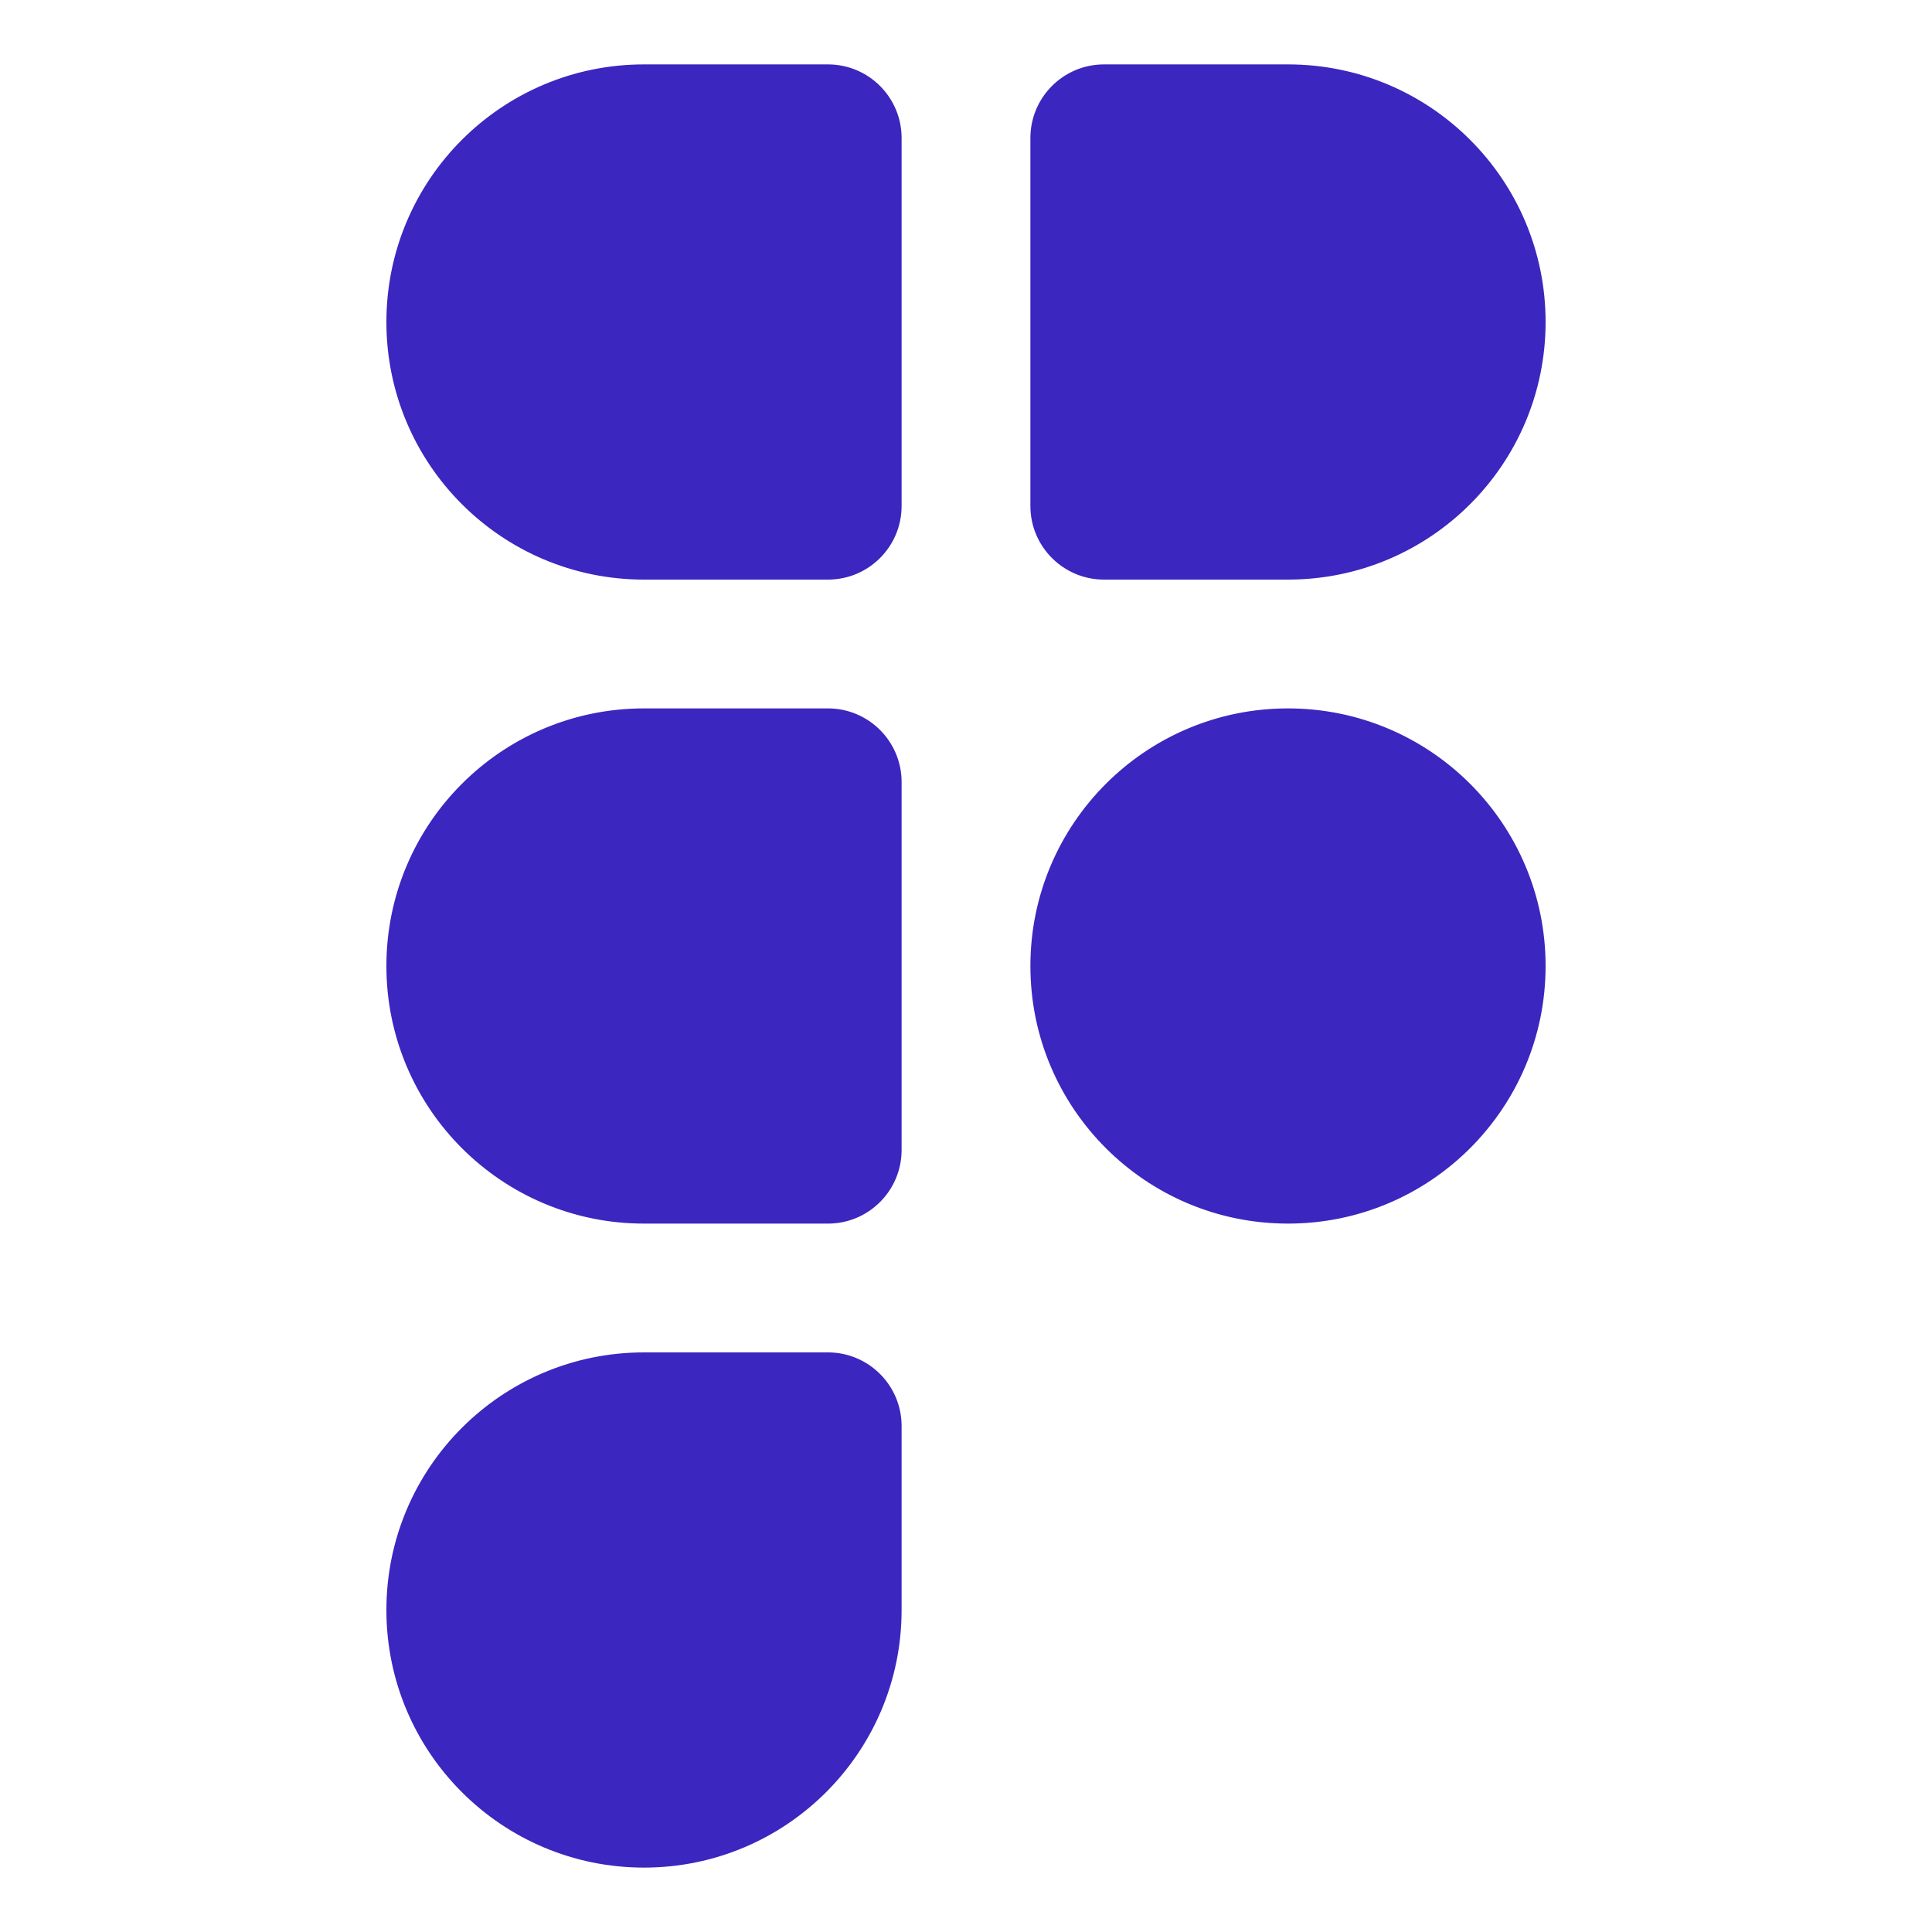
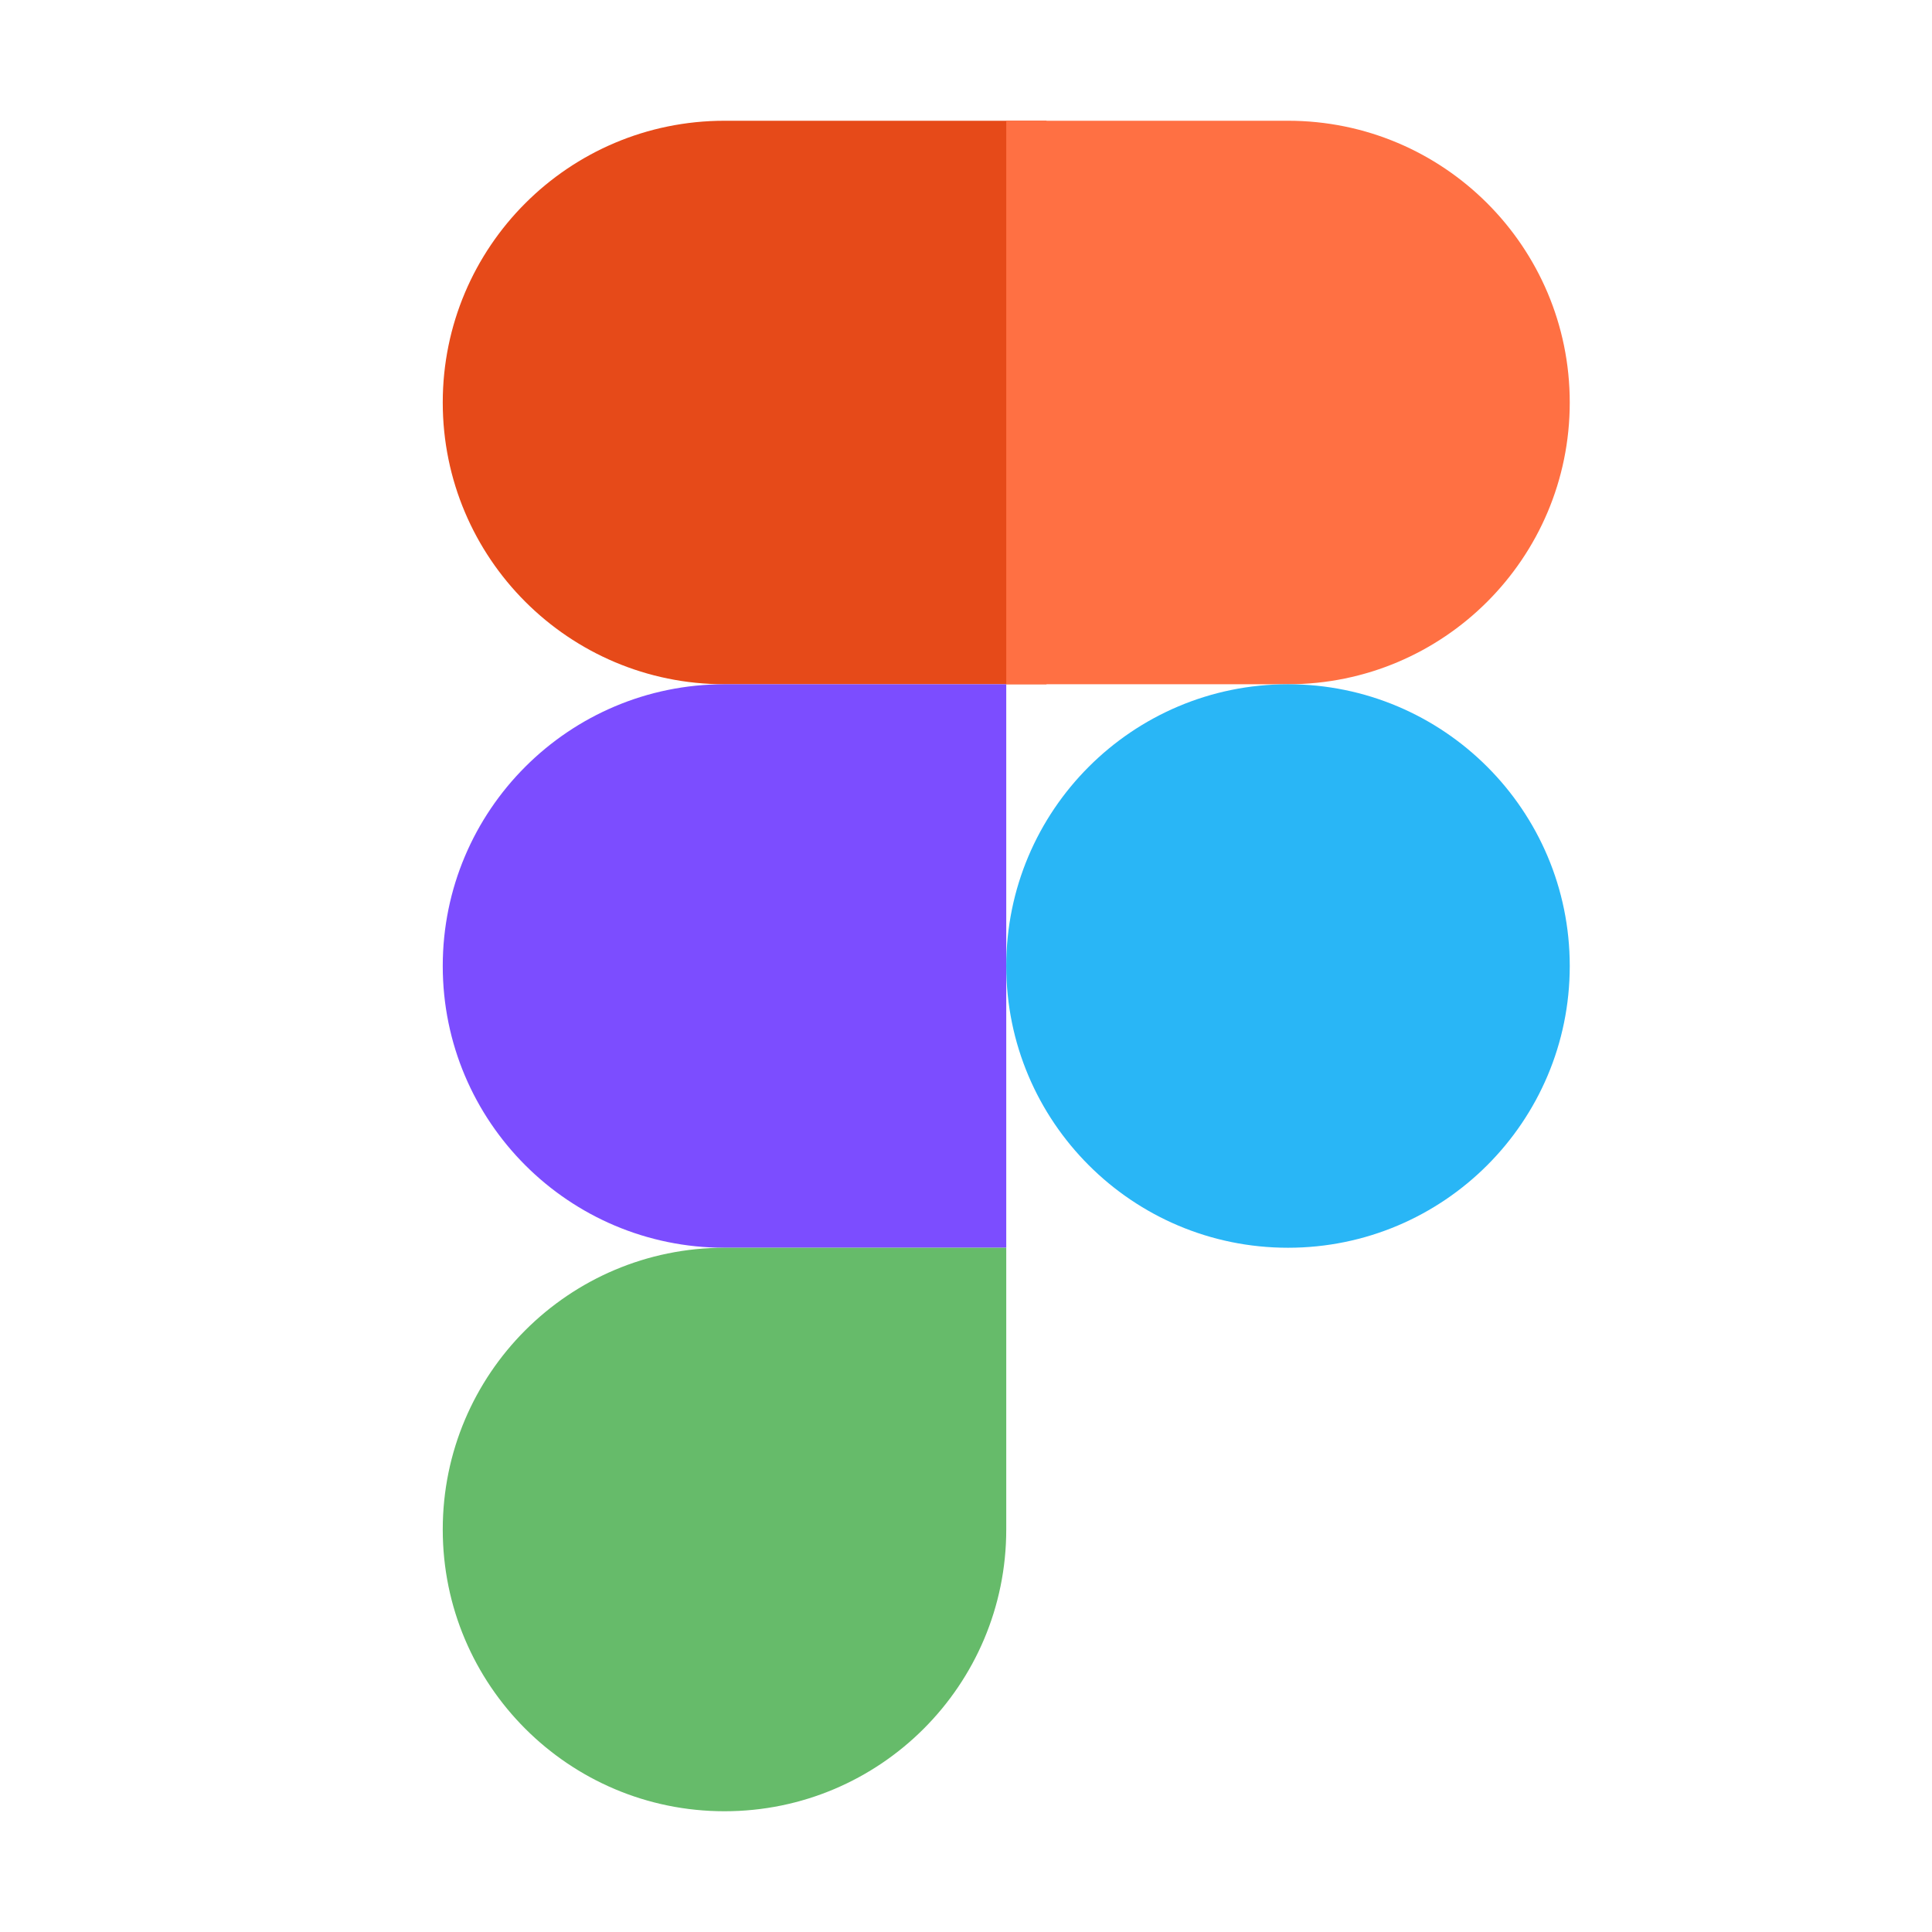
- <svg xmlns="http://www.w3.org/2000/svg" viewBox="0,0,256,256" width="50px" height="50px">
-   <g fill="#3b26bf" fill-rule="nonzero" stroke="none" stroke-width="1" stroke-linecap="butt" stroke-linejoin="miter" stroke-miterlimit="10" stroke-dasharray="" stroke-dashoffset="0" font-family="none" font-weight="none" font-size="none" text-anchor="none" style="mix-blend-mode: normal">
-     <g transform="scale(8.53333,8.53333)">
-       <path d="M10 29L10 29c-2.209 0-4-1.791-4-4l0 0c0-2.209 1.791-4 4-4h2.857C13.488 21 14 21.512 14 22.143V25C14 27.209 12.209 29 10 29zM20 9h-2.857C16.512 9 16 8.488 16 7.857V2.143C16 1.512 16.512 1 17.143 1H20c2.209 0 4 1.791 4 4l0 0C24 7.209 22.209 9 20 9zM10 1h2.857C13.488 1 14 1.512 14 2.143v5.714C14 8.488 13.488 9 12.857 9H10C7.791 9 6 7.209 6 5l0 0C6 2.791 7.791 1 10 1zM10 11h2.857C13.488 11 14 11.512 14 12.143v5.714C14 18.488 13.488 19 12.857 19H10c-2.209 0-4-1.791-4-4l0 0C6 12.791 7.791 11 10 11zM20 11A4 4 0 1020 19 4 4 0 1020 11z" />
-     </g>
-   </g>
+ <svg xmlns="http://www.w3.org/2000/svg" viewBox="0 0 48 48" width="48px" height="48px">
+   <path fill="#e64a19" d="M26,17h-8c-3.866,0-7-3.134-7-7v0c0-3.866,3.134-7,7-7h8V17z" />
+   <path fill="#7c4dff" d="M25,31h-7c-3.866,0-7-3.134-7-7v0c0-3.866,3.134-7,7-7h7V31z" />
+   <path fill="#66bb6a" d="M18,45L18,45c-3.866,0-7-3.134-7-7v0c0-3.866,3.134-7,7-7h7v7C25,41.866,21.866,45,18,45z" />
+   <path fill="#ff7043" d="M32,17h-7V3h7c3.866,0,7,3.134,7,7v0C39,13.866,35.866,17,32,17z" />
+   <circle cx="32" cy="24" r="7" fill="#29b6f6" />
</svg>
